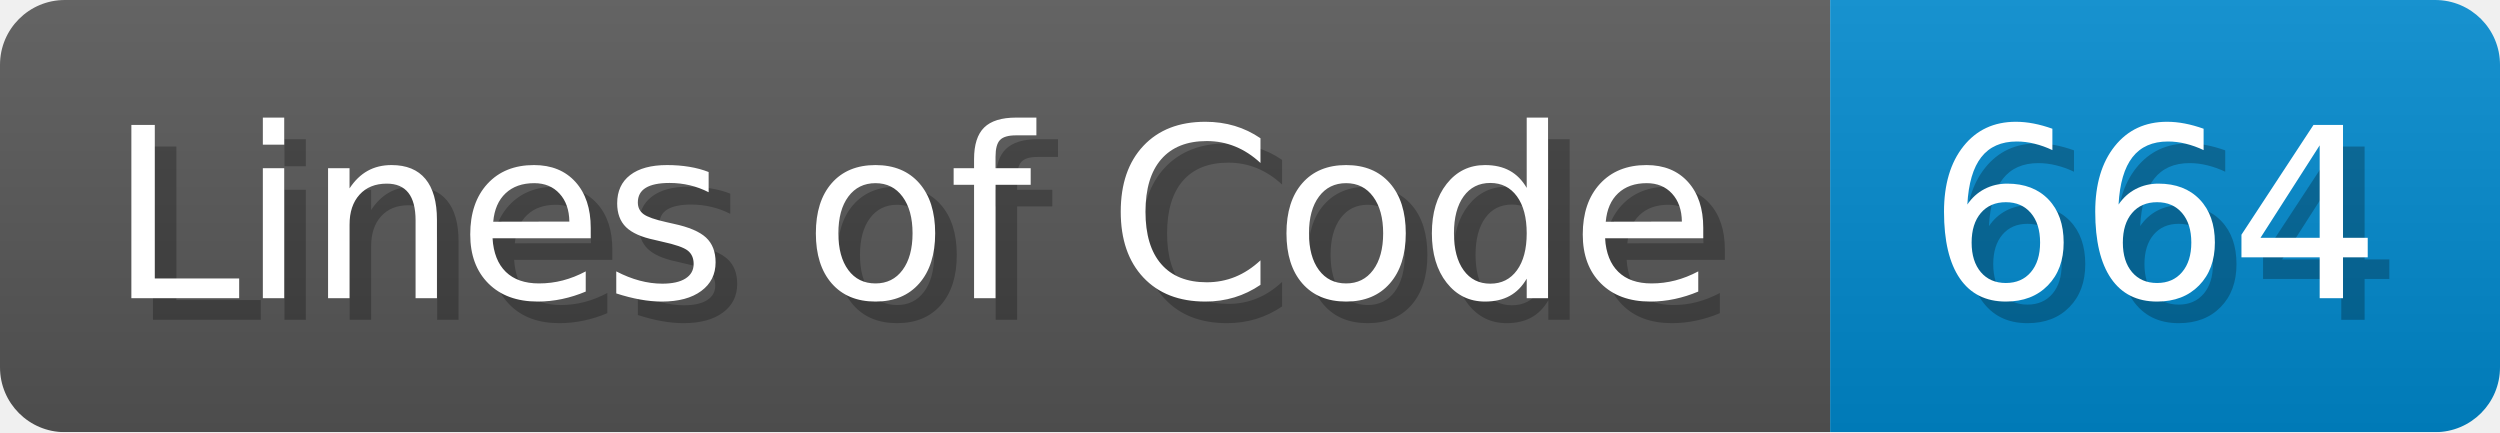
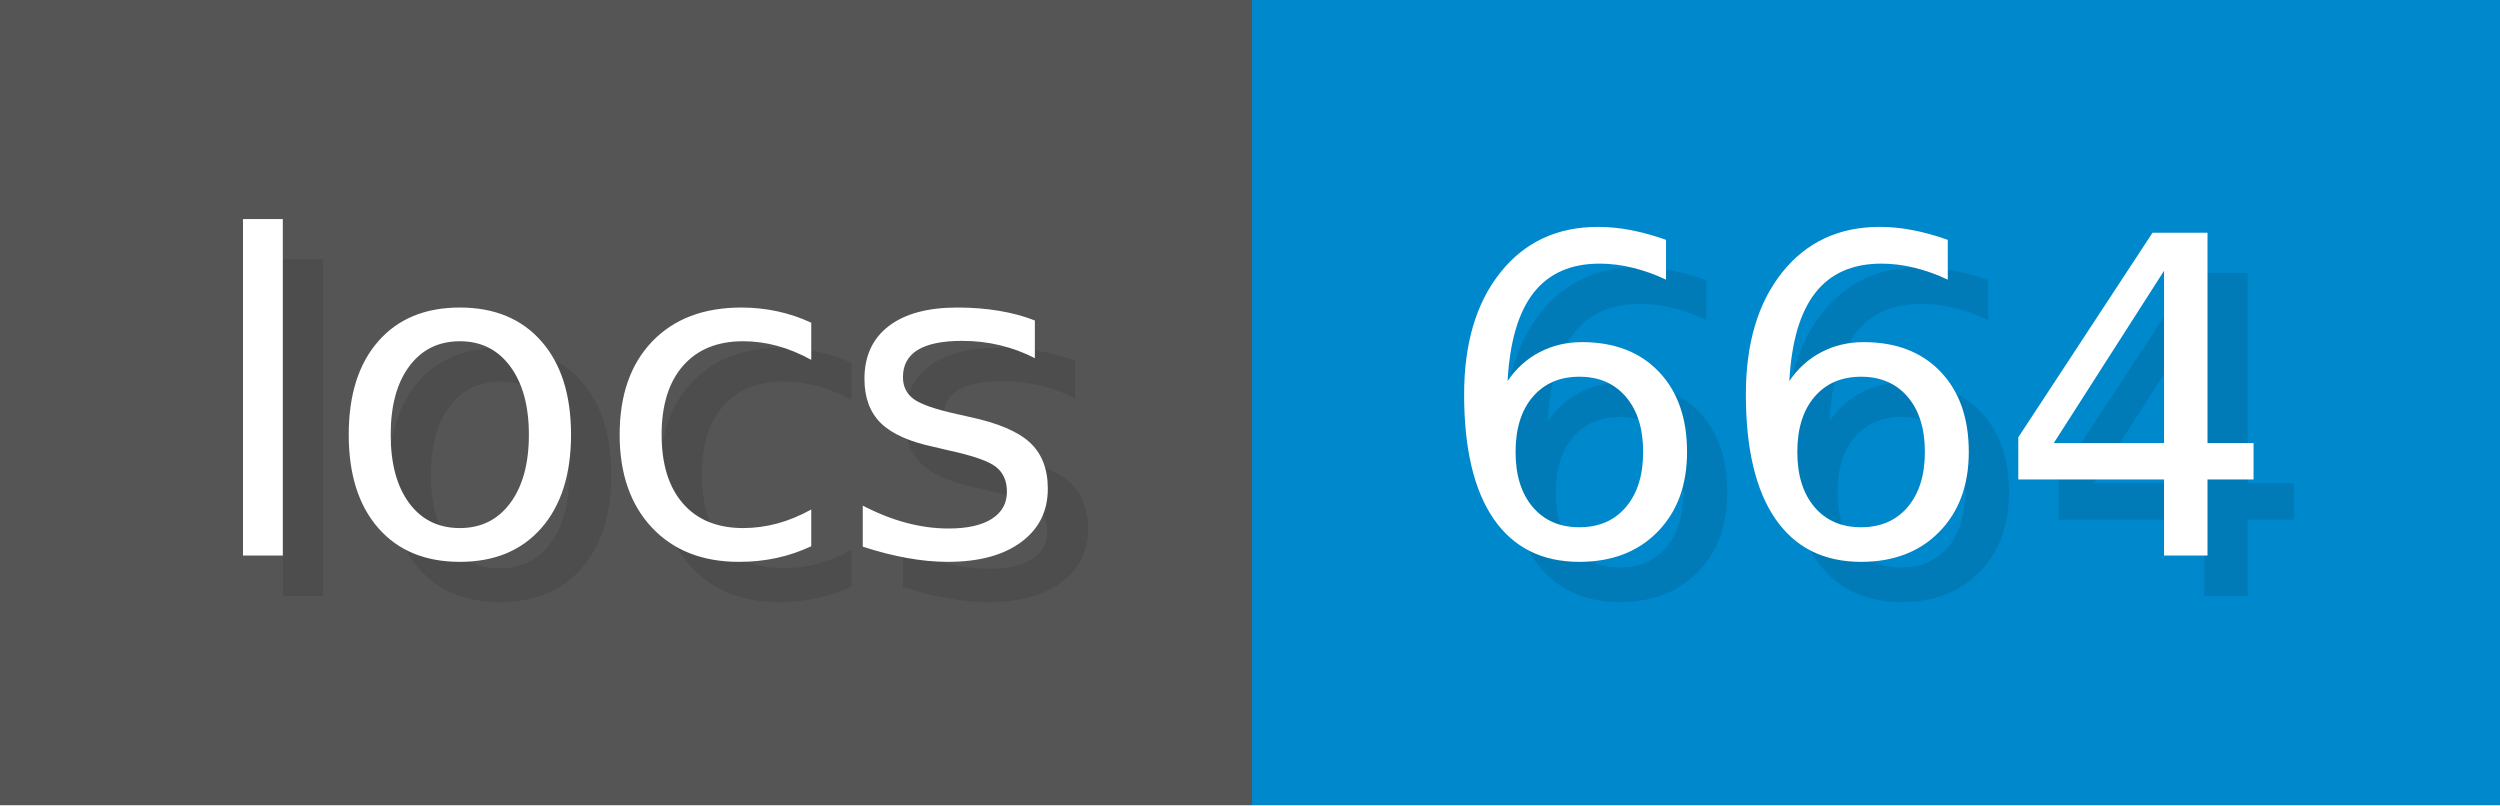
- <svg xmlns="http://www.w3.org/2000/svg" width="115.7" height="20" viewBox="0 0 1157 200">
-   <linearGradient id="a" x2="0" y2="100%">
-     <stop offset="0" stop-opacity=".1" stop-color="#EEE" />
-     <stop offset="1" stop-opacity=".1" />
-   </linearGradient>
-   <mask id="m">
-     <rect width="1157" height="200" rx="30" fill="#FFF" />
-   </mask>
-   <g mask="url(#m)">
-     <rect width="847" height="200" fill="#555" />
-     <rect width="310" height="200" fill="#08C" x="847" />
-     <rect width="1157" height="200" fill="url(#a)" />
+ <svg xmlns="http://www.w3.org/2000/svg" width="62.1" height="20" viewBox="0 0 621 200">
+   <g>
+     <rect fill="#555" width="311" height="200" />
+     <rect fill="#08C" x="311" width="310" height="200" />
  </g>
  <g fill="#fff" text-anchor="start" font-family="Verdana,DejaVu Sans,sans-serif" font-size="110">
-     <text x="60" y="148" textLength="747" fill="#000" opacity="0.25">Lines of Code</text>
-     <text x="50" y="138" textLength="747">Lines of Code</text>
-     <text x="902" y="148" textLength="210" fill="#000" opacity="0.25">664</text>
-     <text x="892" y="138" textLength="210">664</text>
+     <text x="60" y="148" textLength="211" fill="#000" opacity="0.1">locs</text>
+     <text x="50" y="138" textLength="211">locs</text>
+     <text x="366" y="148" textLength="210" fill="#000" opacity="0.1">664</text>
+     <text x="356" y="138" textLength="210">664</text>
  </g>
</svg>
